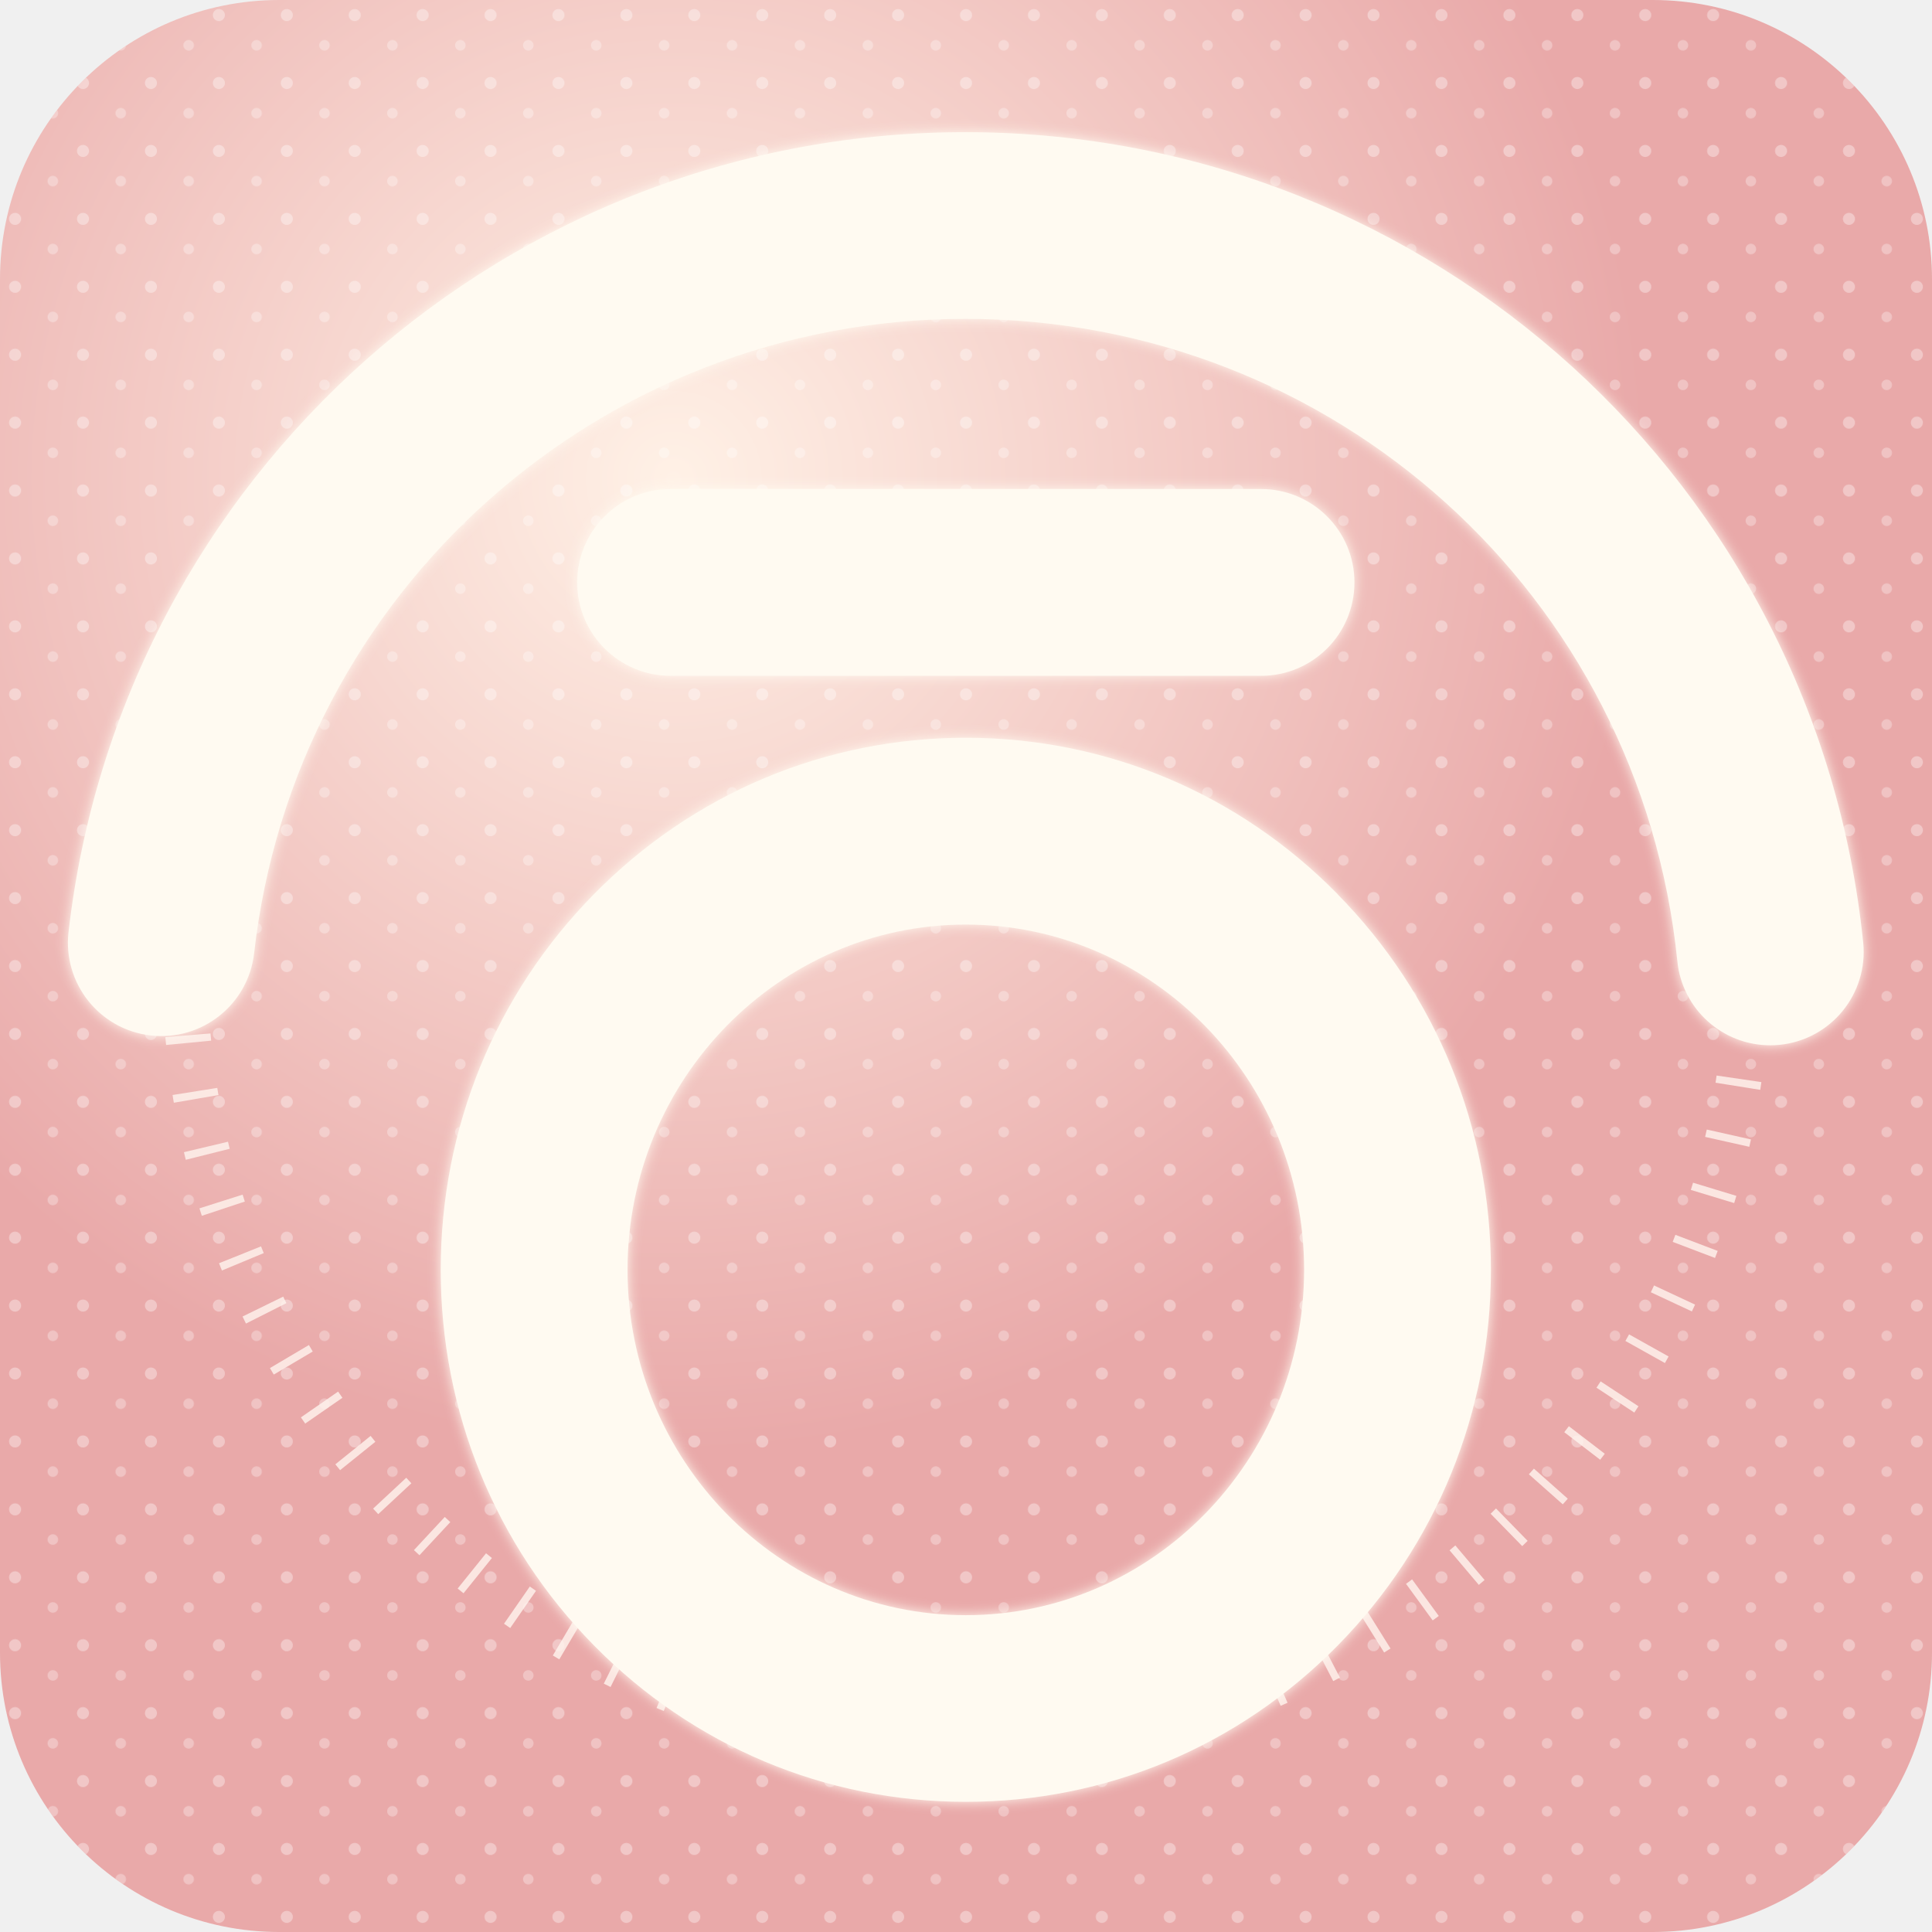
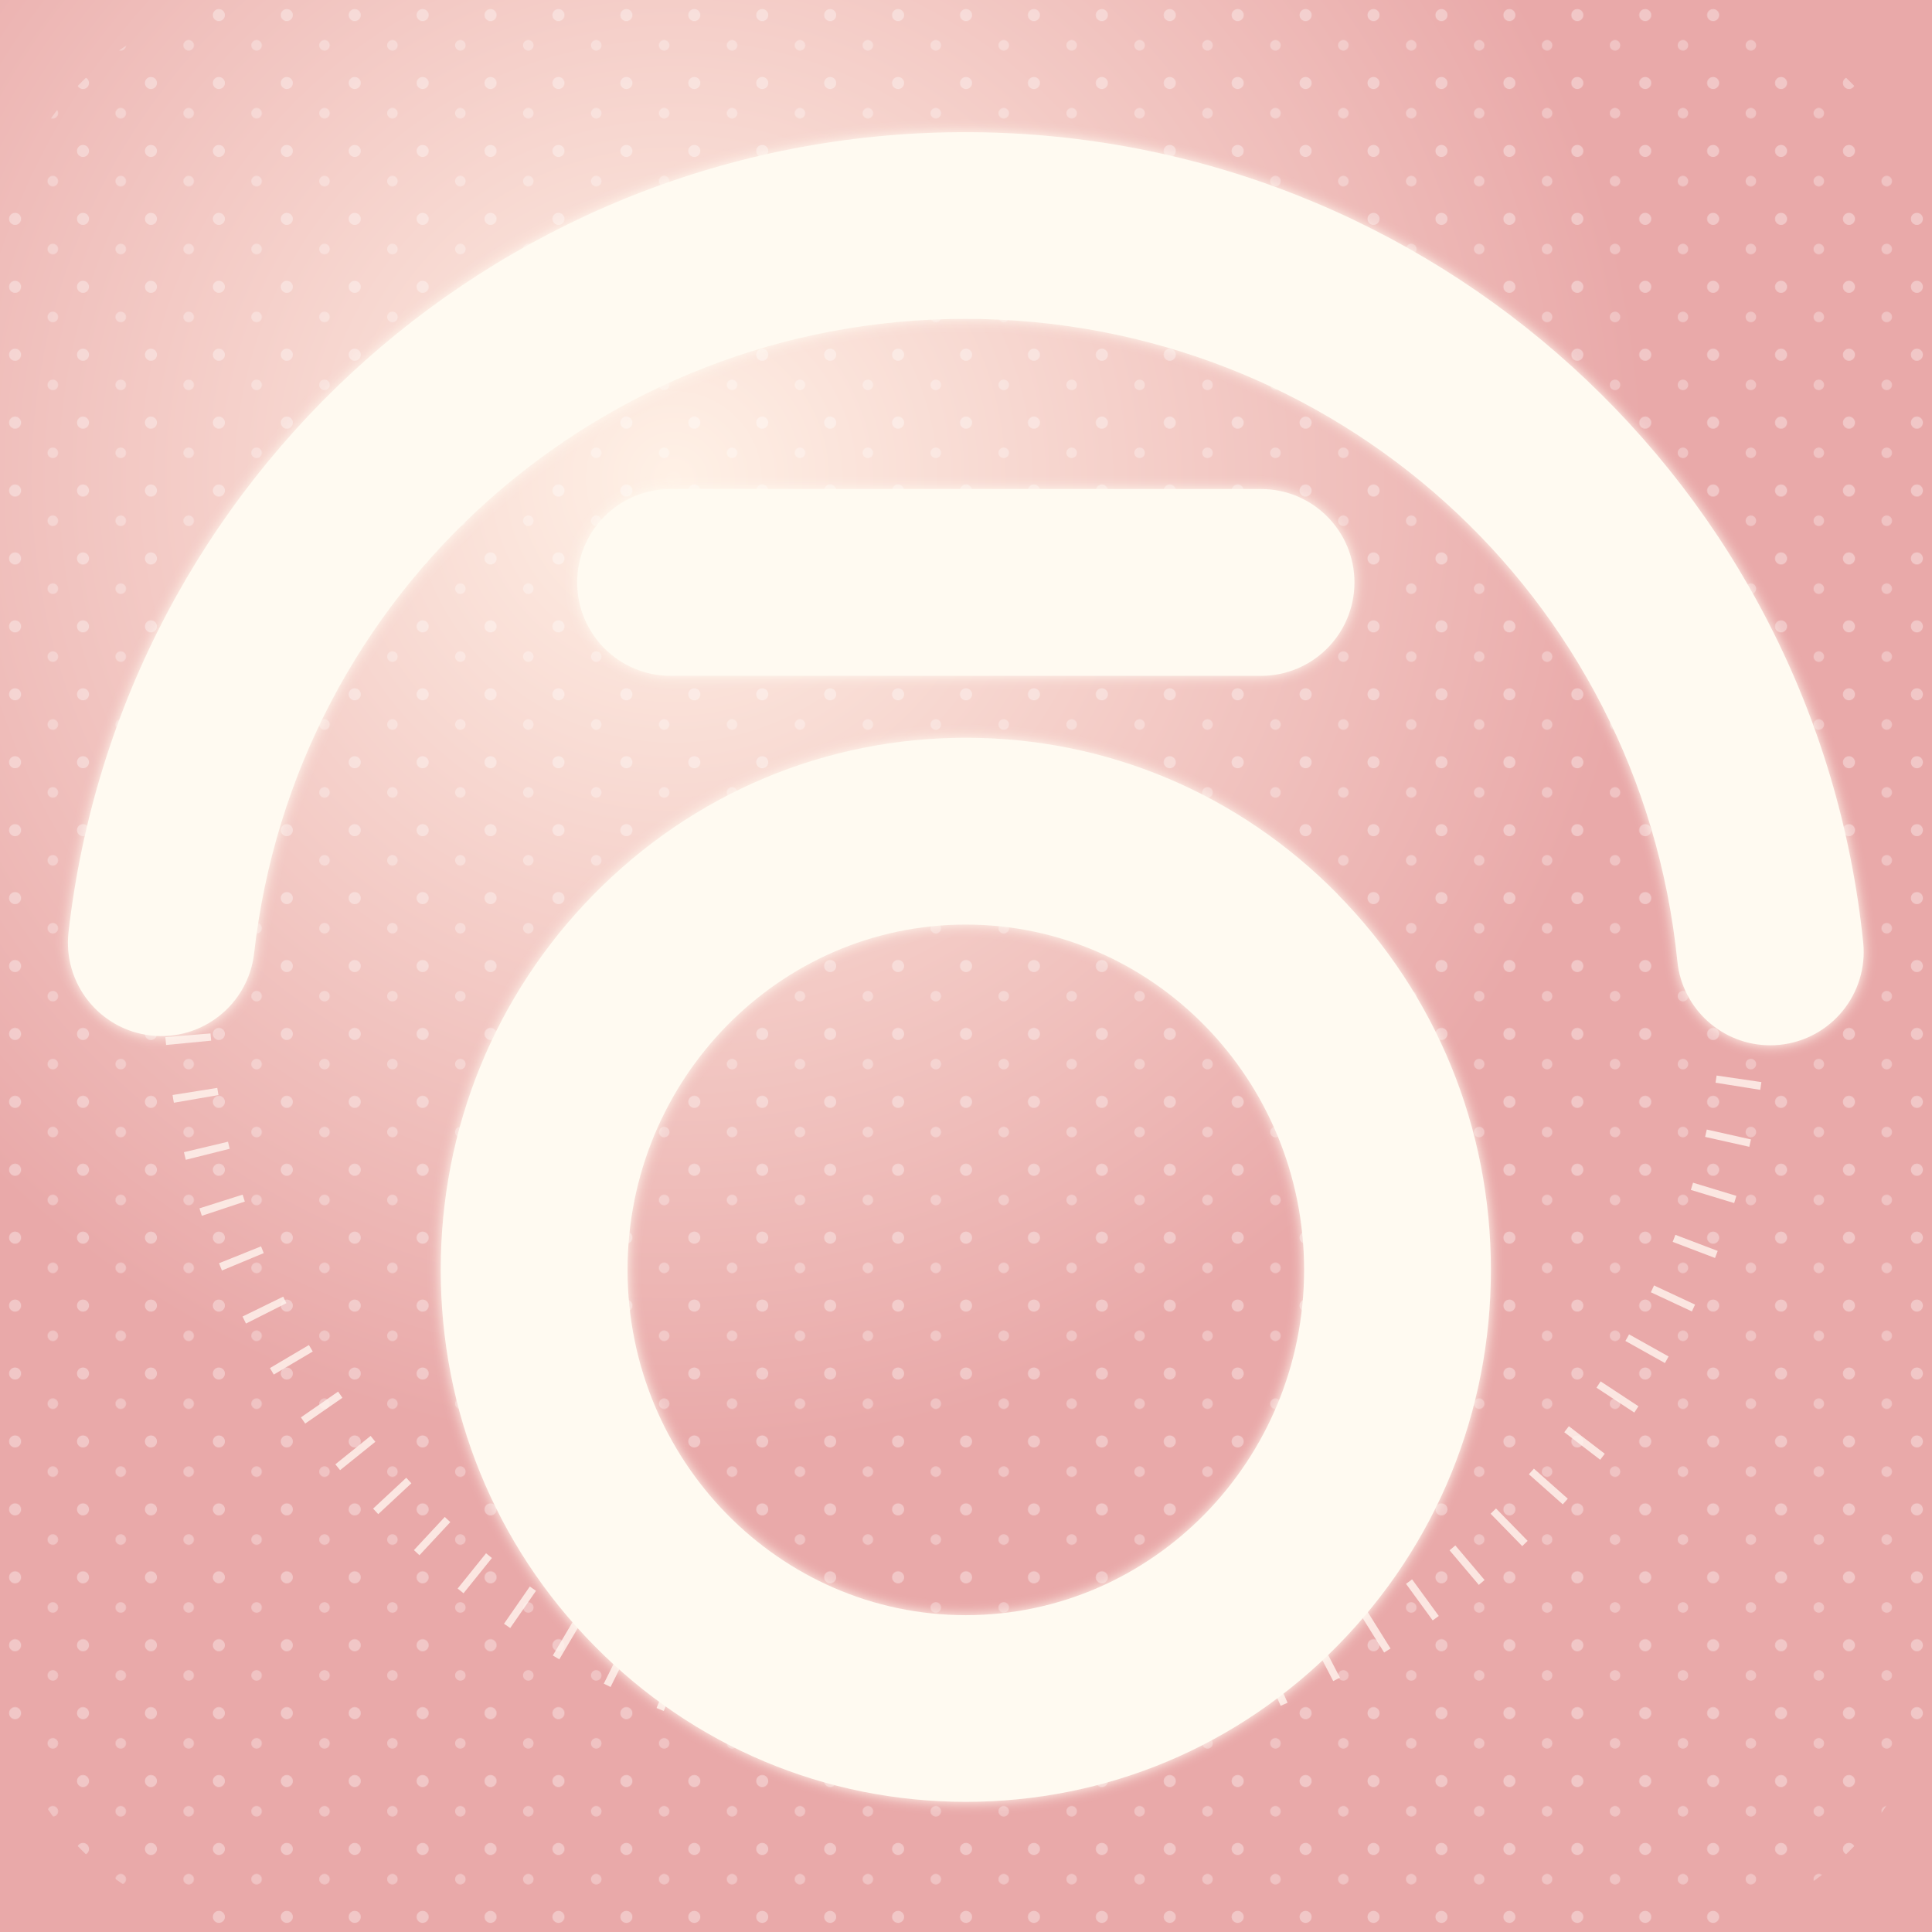
<svg xmlns="http://www.w3.org/2000/svg" width="512" height="512" viewBox="0 0 512 512">
  <defs>
    <radialGradient id="bg" cx="35%" cy="25%">
      <stop stop-color="#fff1e6" />
      <stop offset="1" stop-color="#e9a9a9" />
    </radialGradient>
    <filter id="soft">
      <feGaussianBlur stdDeviation="3" result="b" />
      <feMerge>
        <feMergeNode in="b" />
        <feMergeNode in="SourceGraphic" />
      </feMerge>
    </filter>
    <pattern id="fuzz" width="18" height="18" patternUnits="userSpaceOnUse">
      <circle cx="4" cy="4" r="1.6" fill="#fff" opacity=".35" />
      <circle cx="14" cy="12" r="1.4" fill="#fff" opacity=".3" />
    </pattern>
  </defs>
-   <rect width="512" height="512" rx="74" fill="url(#bg)" />
+   <rect width="512" height="512" fill="url(#bg)" />
  <rect width="512" height="512" rx="74" fill="url(#fuzz)" />
  <circle cx="256" cy="256" r="207" fill="none" stroke="#fff5ef" stroke-width="12" stroke-dasharray="2 13" opacity=".8" />
  <g transform="translate(18 35) scale(.55)" fill="#fffaf1" filter="url(#soft)">
    <path d="M611.79 367.2C564 318.61 500.35 291.85 432.64 291.85S301.29 318.61 253.48 367.2c-47.63 48.39-73.85 112.69-73.85 181s26.22 132.64 73.85 181c47.81 48.59 111.44 75.35 179.16 75.35S564 777.86 611.79 729.27c47.63-48.4 73.85-112.69 73.85-181s-26.22-132.61-73.85-181ZM432.64 714.62c-89.89 0-163-74.64-163-166.39s73.12-166.38 163-166.38 163 74.64 163 166.38-73.12 166.39-163 166.39Z" />
    <path d="M619.89 217a45 45 0 0 1-45 45H290.39a45 45 0 0 1 0-90h284.5a45 45 0 0 1 45 45Z" />
    <path d="M824.81 439.79c-1.55.15-3.08.23-4.6.23a45 45 0 0 1-44.72-40.46C757.57 223.09 610.07 90 432.4 90c-175.65 0-323 131.39-342.68 305.63A45 45 0 0 1 .29 385.51a434.92 434.92 0 0 1 864.74 5 45 45 0 0 1-40.22 49.28Z" />
  </g>
</svg>
